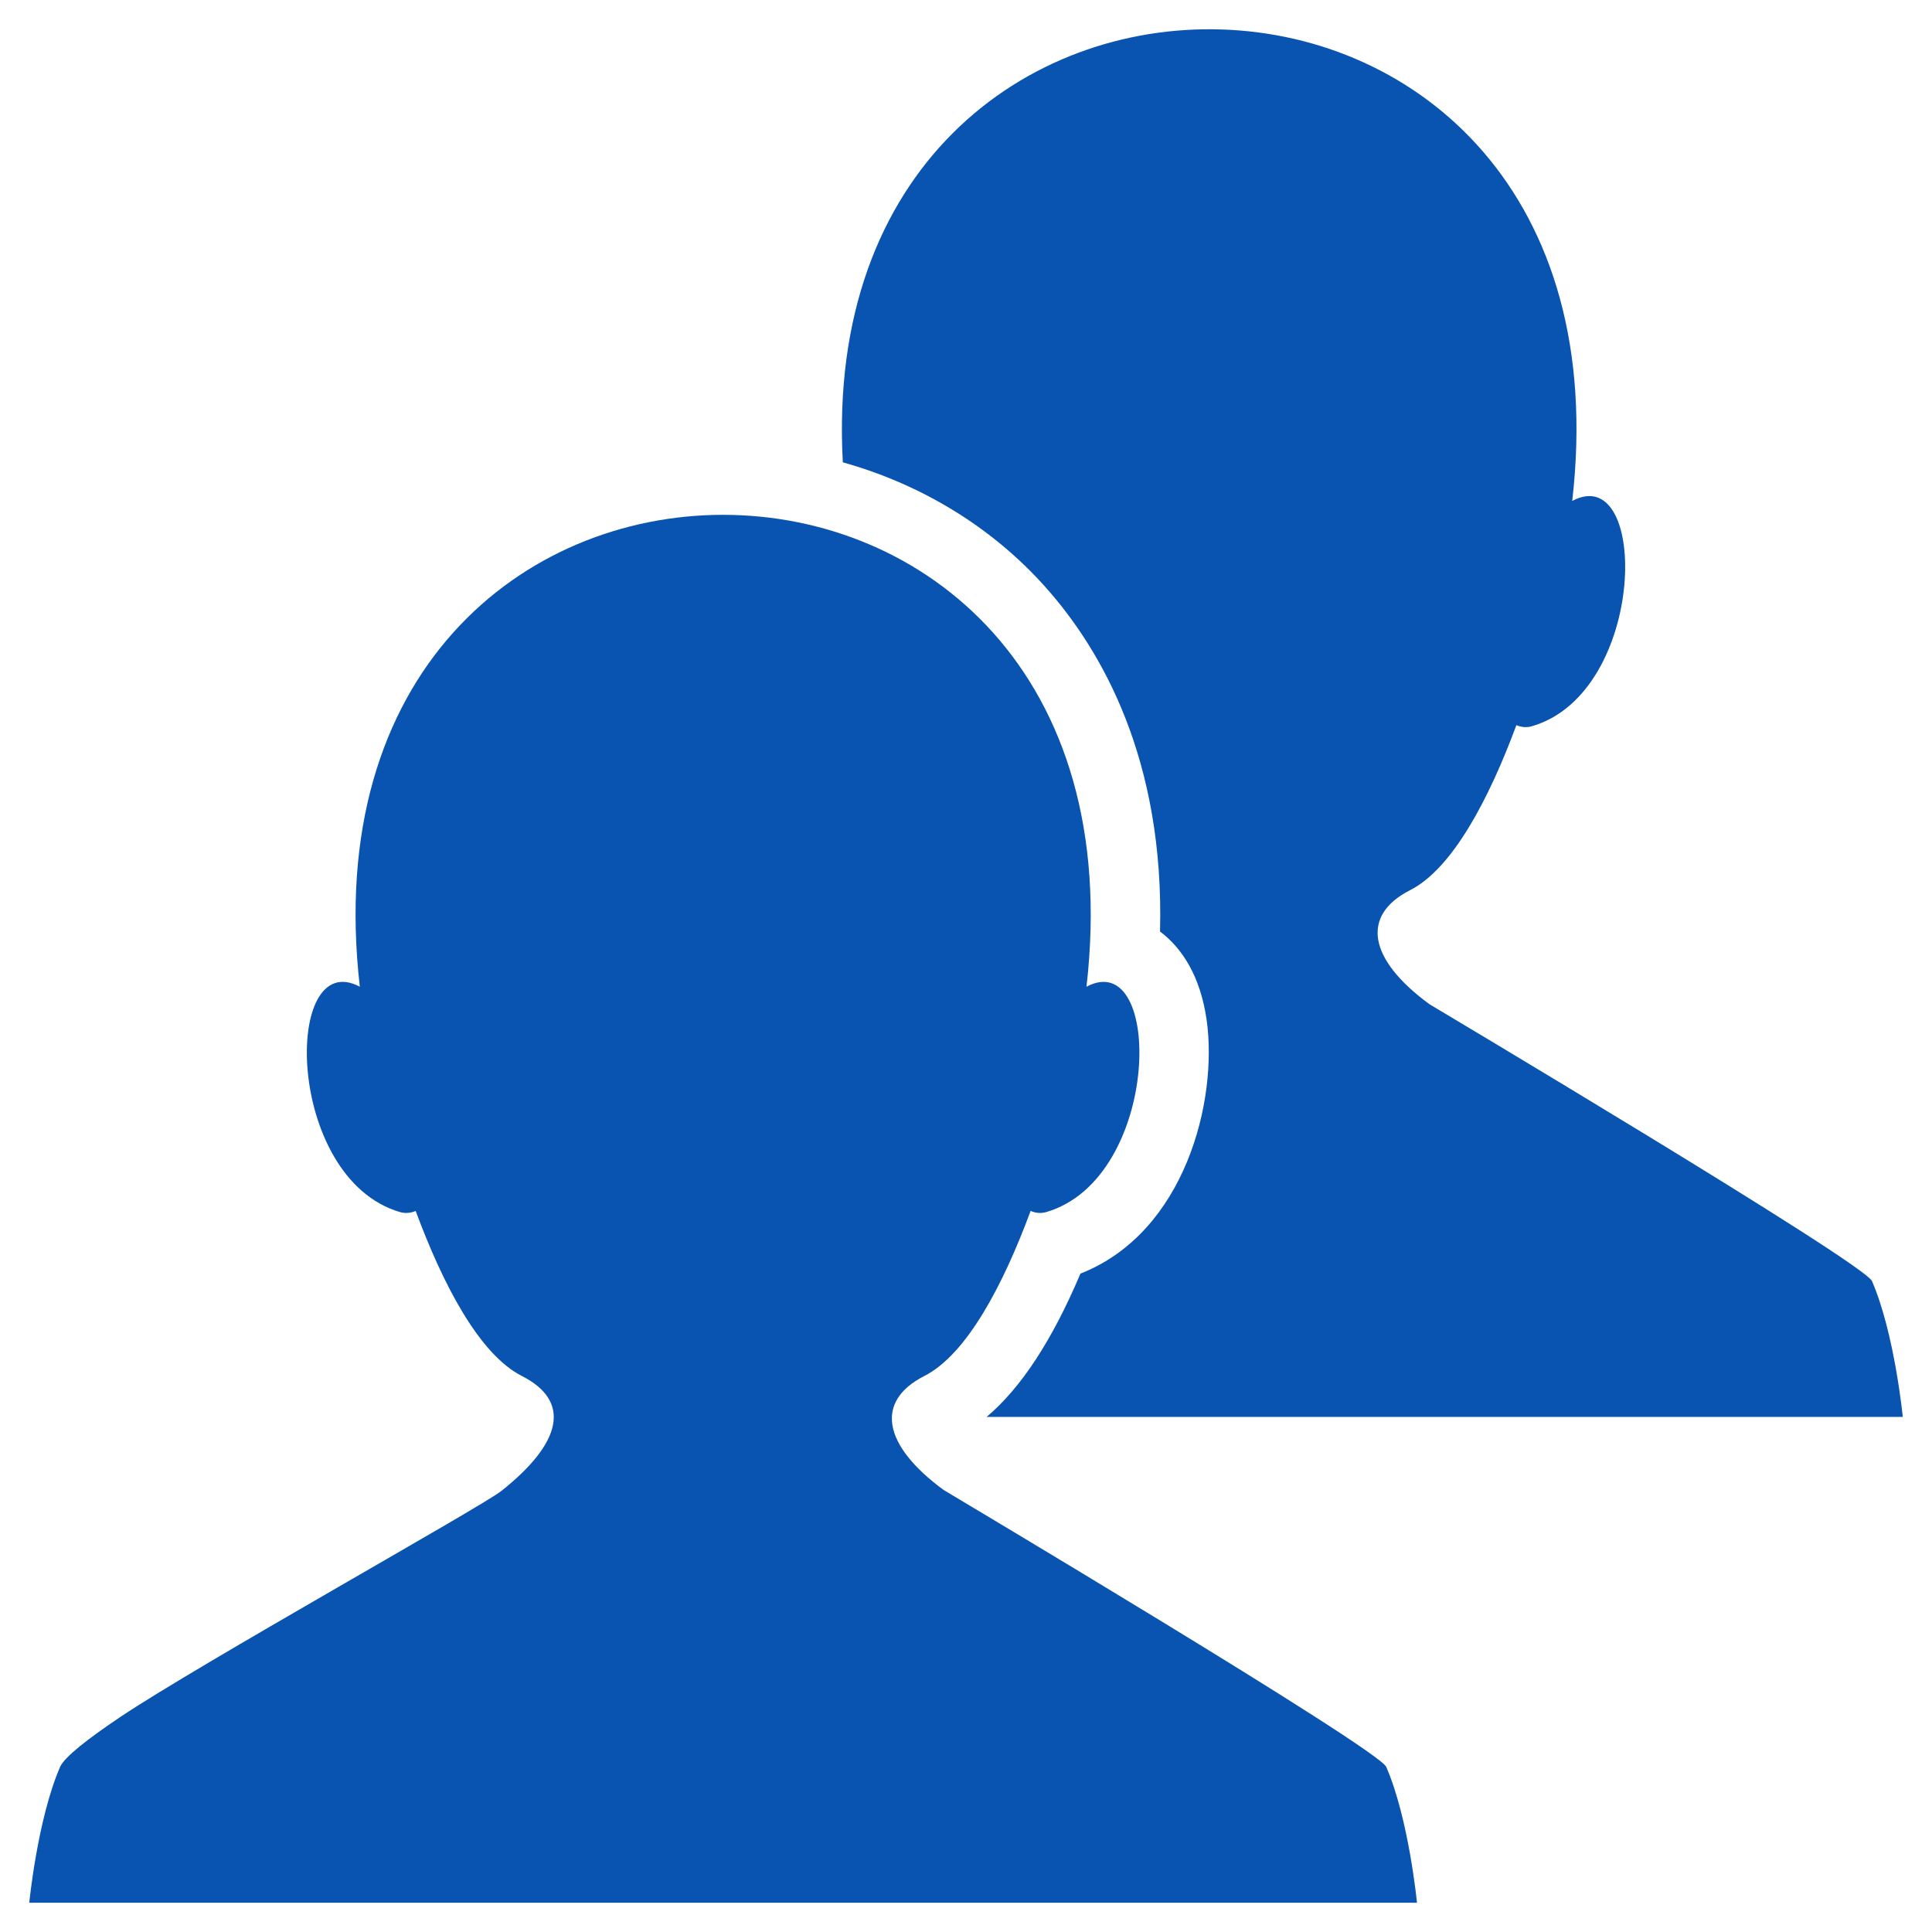
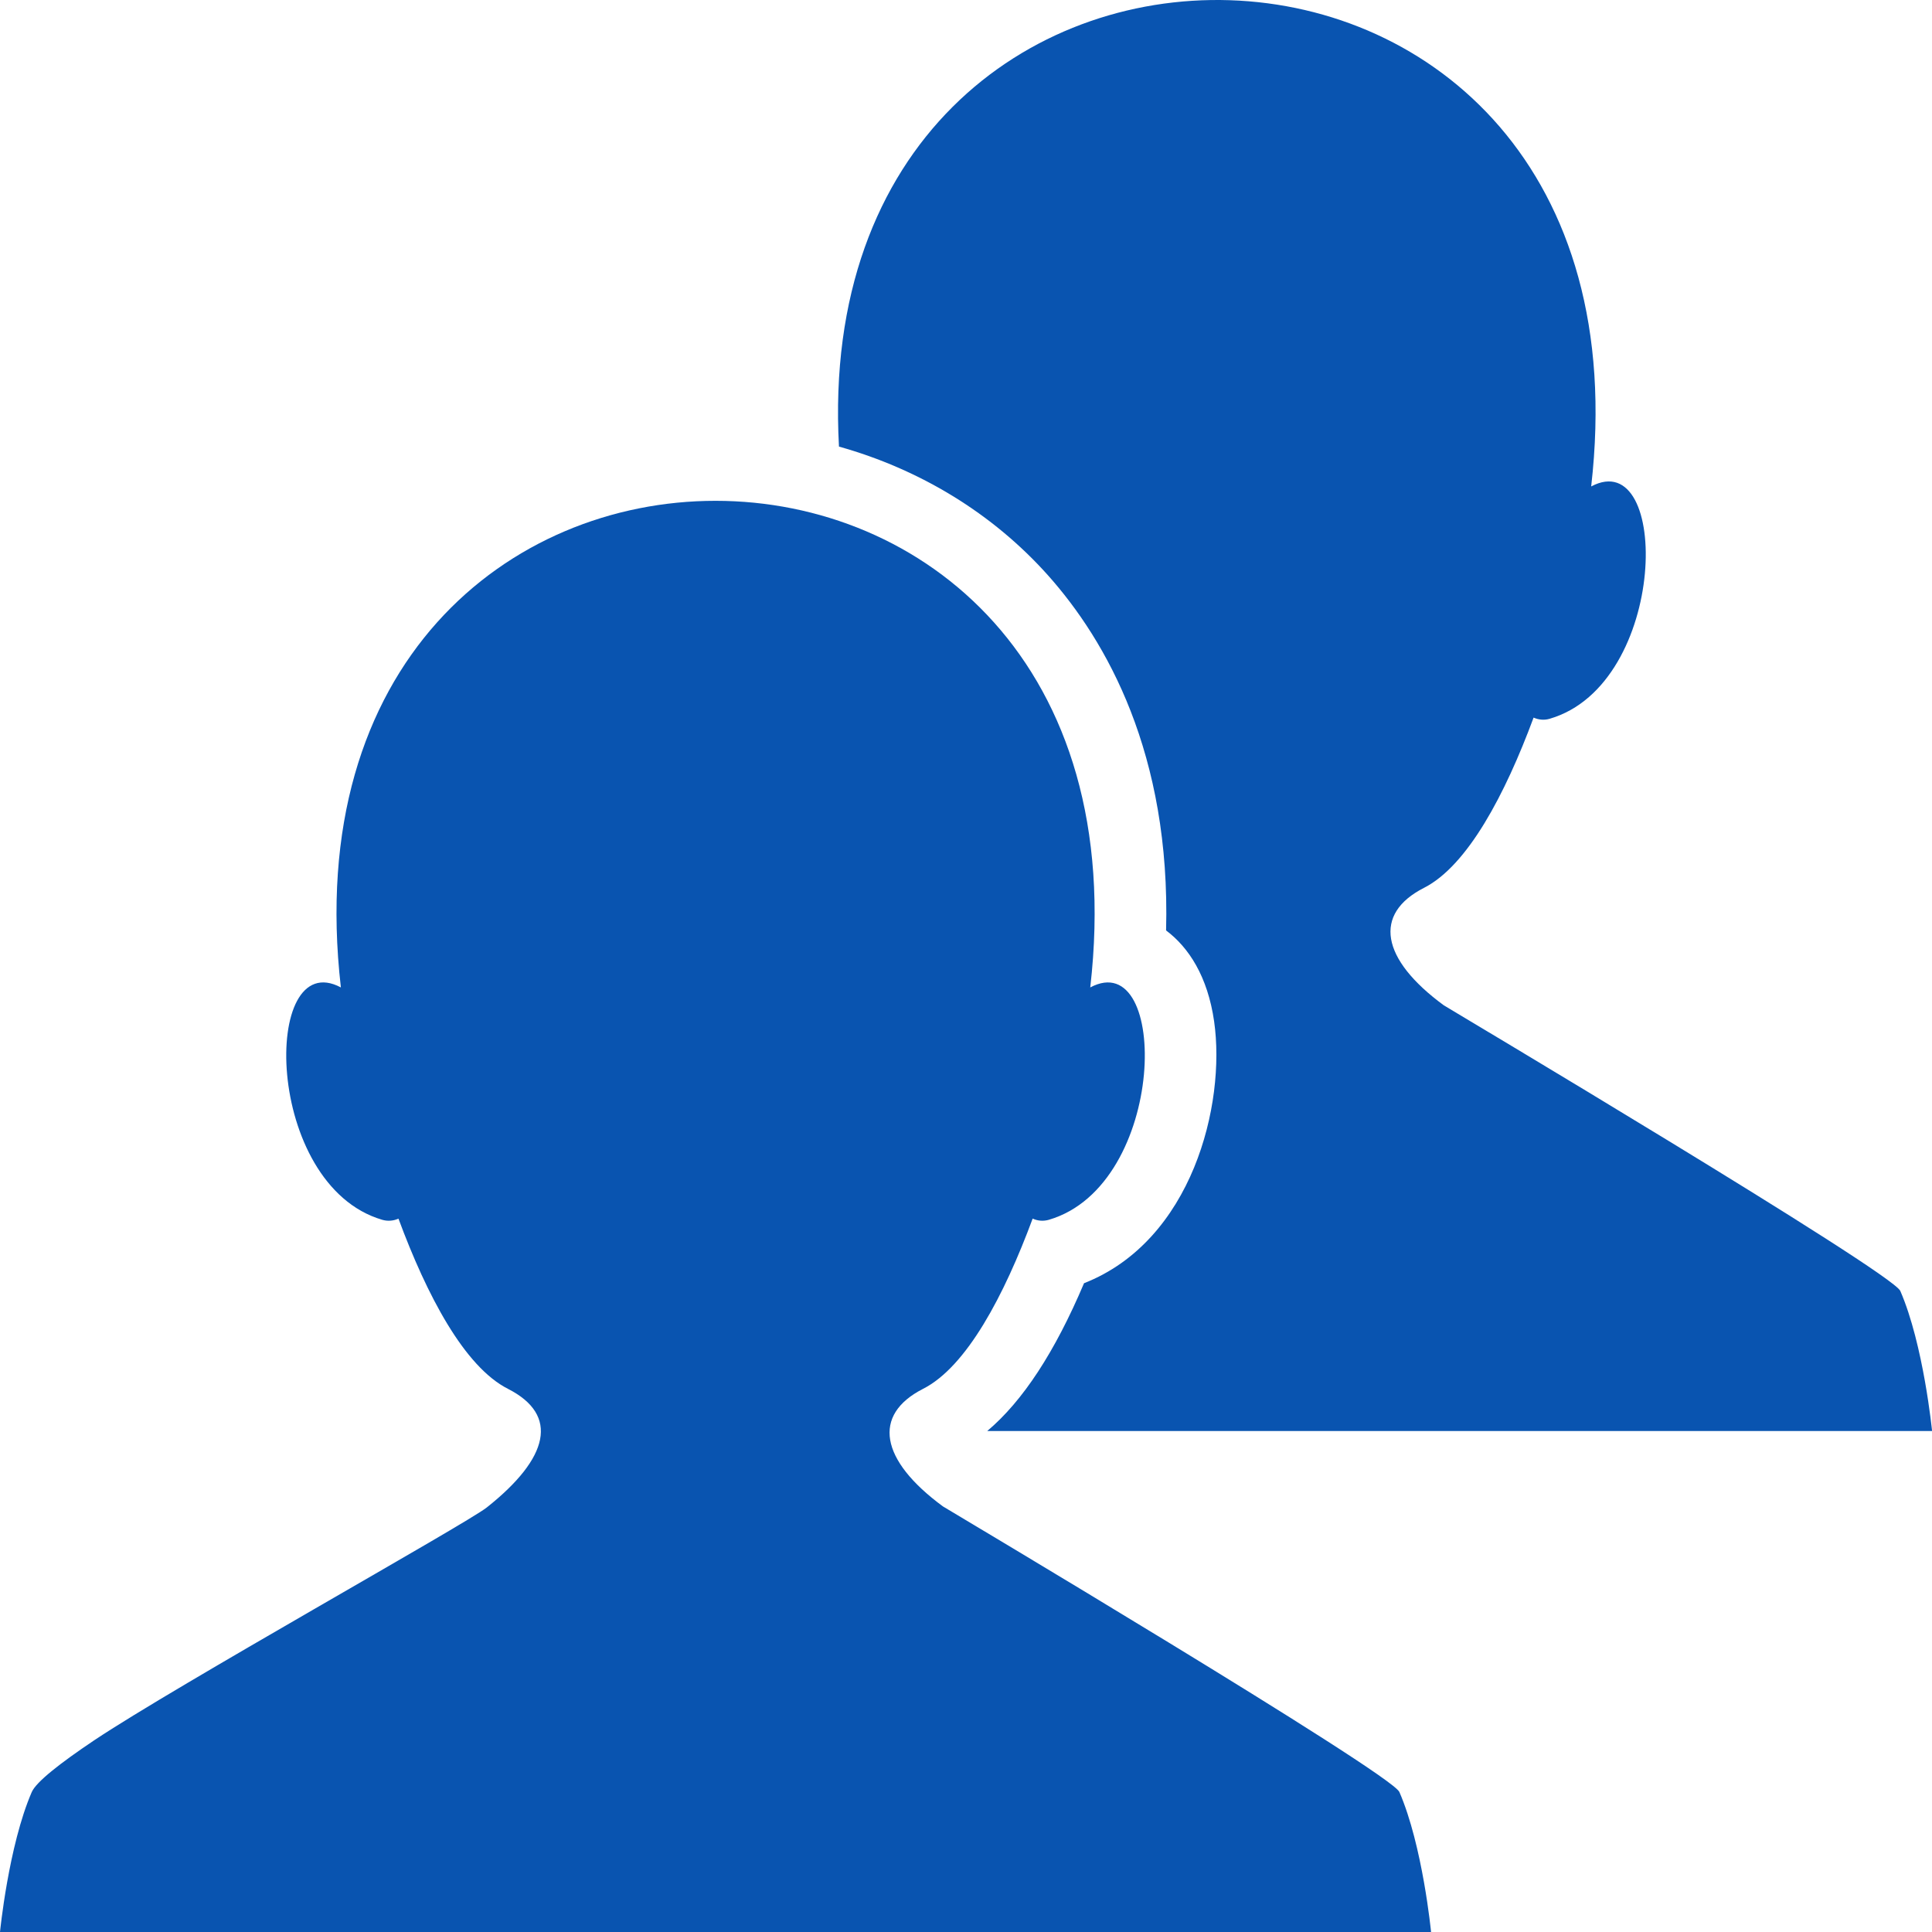
- <svg xmlns="http://www.w3.org/2000/svg" width="33" height="33" viewBox="0 0 33 33" fill="none">
-   <path d="M23.678 30.18C23.541 29.867 16.126 25.456 16.118 25.45C15.072 24.681 14.944 23.933 15.788 23.503C16.512 23.135 17.134 21.951 17.604 20.683C17.689 20.721 17.779 20.729 17.871 20.703C19.84 20.127 19.875 16.152 18.558 16.854C19.79 6.11 4.914 6.104 6.146 16.854C4.827 16.151 4.863 20.127 6.832 20.703C6.923 20.729 7.014 20.721 7.1 20.684C7.569 21.951 8.19 23.135 8.914 23.503C9.765 23.936 9.597 24.647 8.563 25.467C8.219 25.74 3.418 28.416 2.063 29.322C2.061 29.323 2.056 29.326 2.056 29.326H2.057C1.498 29.701 1.1 30.012 1.026 30.181C0.64 31.071 0.5 32.5 0.5 32.5H24.203C24.203 32.5 24.065 31.071 23.678 30.18Z" fill="#0954B0" />
-   <path d="M17.858 10.029C18.826 11.115 19.891 12.985 19.814 15.911C20.189 16.192 20.503 16.673 20.61 17.419C20.806 18.796 20.245 21.052 18.455 21.754C17.97 22.898 17.44 23.706 16.852 24.202H32.501C32.501 24.202 32.361 22.773 31.975 21.882C31.838 21.57 24.423 17.158 24.415 17.152C23.368 16.384 23.241 15.635 24.085 15.205C24.809 14.837 25.431 13.653 25.901 12.386C25.986 12.423 26.077 12.431 26.168 12.404C28.137 11.829 28.173 7.854 26.855 8.556C28.061 -1.961 13.843 -2.181 14.396 7.897C15.731 8.27 16.938 8.998 17.858 10.029Z" fill="#0954B0" />
+ <svg xmlns="http://www.w3.org/2000/svg" width="32" height="32" viewBox="0 0 32 32" fill="none">
+   <path d="M23.178 29.681C23.041 29.368 15.626 24.957 15.618 24.951C14.572 24.182 14.444 23.434 15.288 23.004C16.012 22.637 16.634 21.452 17.104 20.184C17.189 20.222 17.279 20.23 17.371 20.204C19.34 19.628 19.375 15.653 18.058 16.355C19.29 5.611 4.414 5.606 5.646 16.355C4.327 15.652 4.363 19.628 6.332 20.204C6.423 20.23 6.514 20.222 6.6 20.185C7.069 21.452 7.69 22.637 8.414 23.004C9.265 23.437 9.097 24.148 8.063 24.968C7.719 25.241 2.918 27.918 1.563 28.823C1.561 28.824 1.556 28.827 1.556 28.827H1.557C0.998 29.202 0.6 29.513 0.526 29.682C0.14 30.572 0 32.001 0 32.001H23.703C23.703 32.001 23.565 30.572 23.178 29.681Z" fill="#0954B0" />
+   <path d="M17.358 9.529C18.326 10.615 19.391 12.485 19.314 15.411C19.689 15.692 20.003 16.173 20.11 16.919C20.306 18.296 19.745 20.552 17.955 21.254C17.47 22.398 16.94 23.206 16.352 23.702H32.001C32.001 23.702 31.861 22.273 31.475 21.382C31.338 21.07 23.923 16.659 23.915 16.652C22.868 15.884 22.741 15.136 23.585 14.706C24.309 14.338 24.931 13.154 25.401 11.886C25.486 11.923 25.577 11.932 25.668 11.905C27.637 11.33 27.673 7.355 26.355 8.057C27.561 -2.461 13.343 -2.681 13.896 7.397C15.231 7.771 16.438 8.499 17.358 9.529Z" fill="#0954B0" />
</svg>
